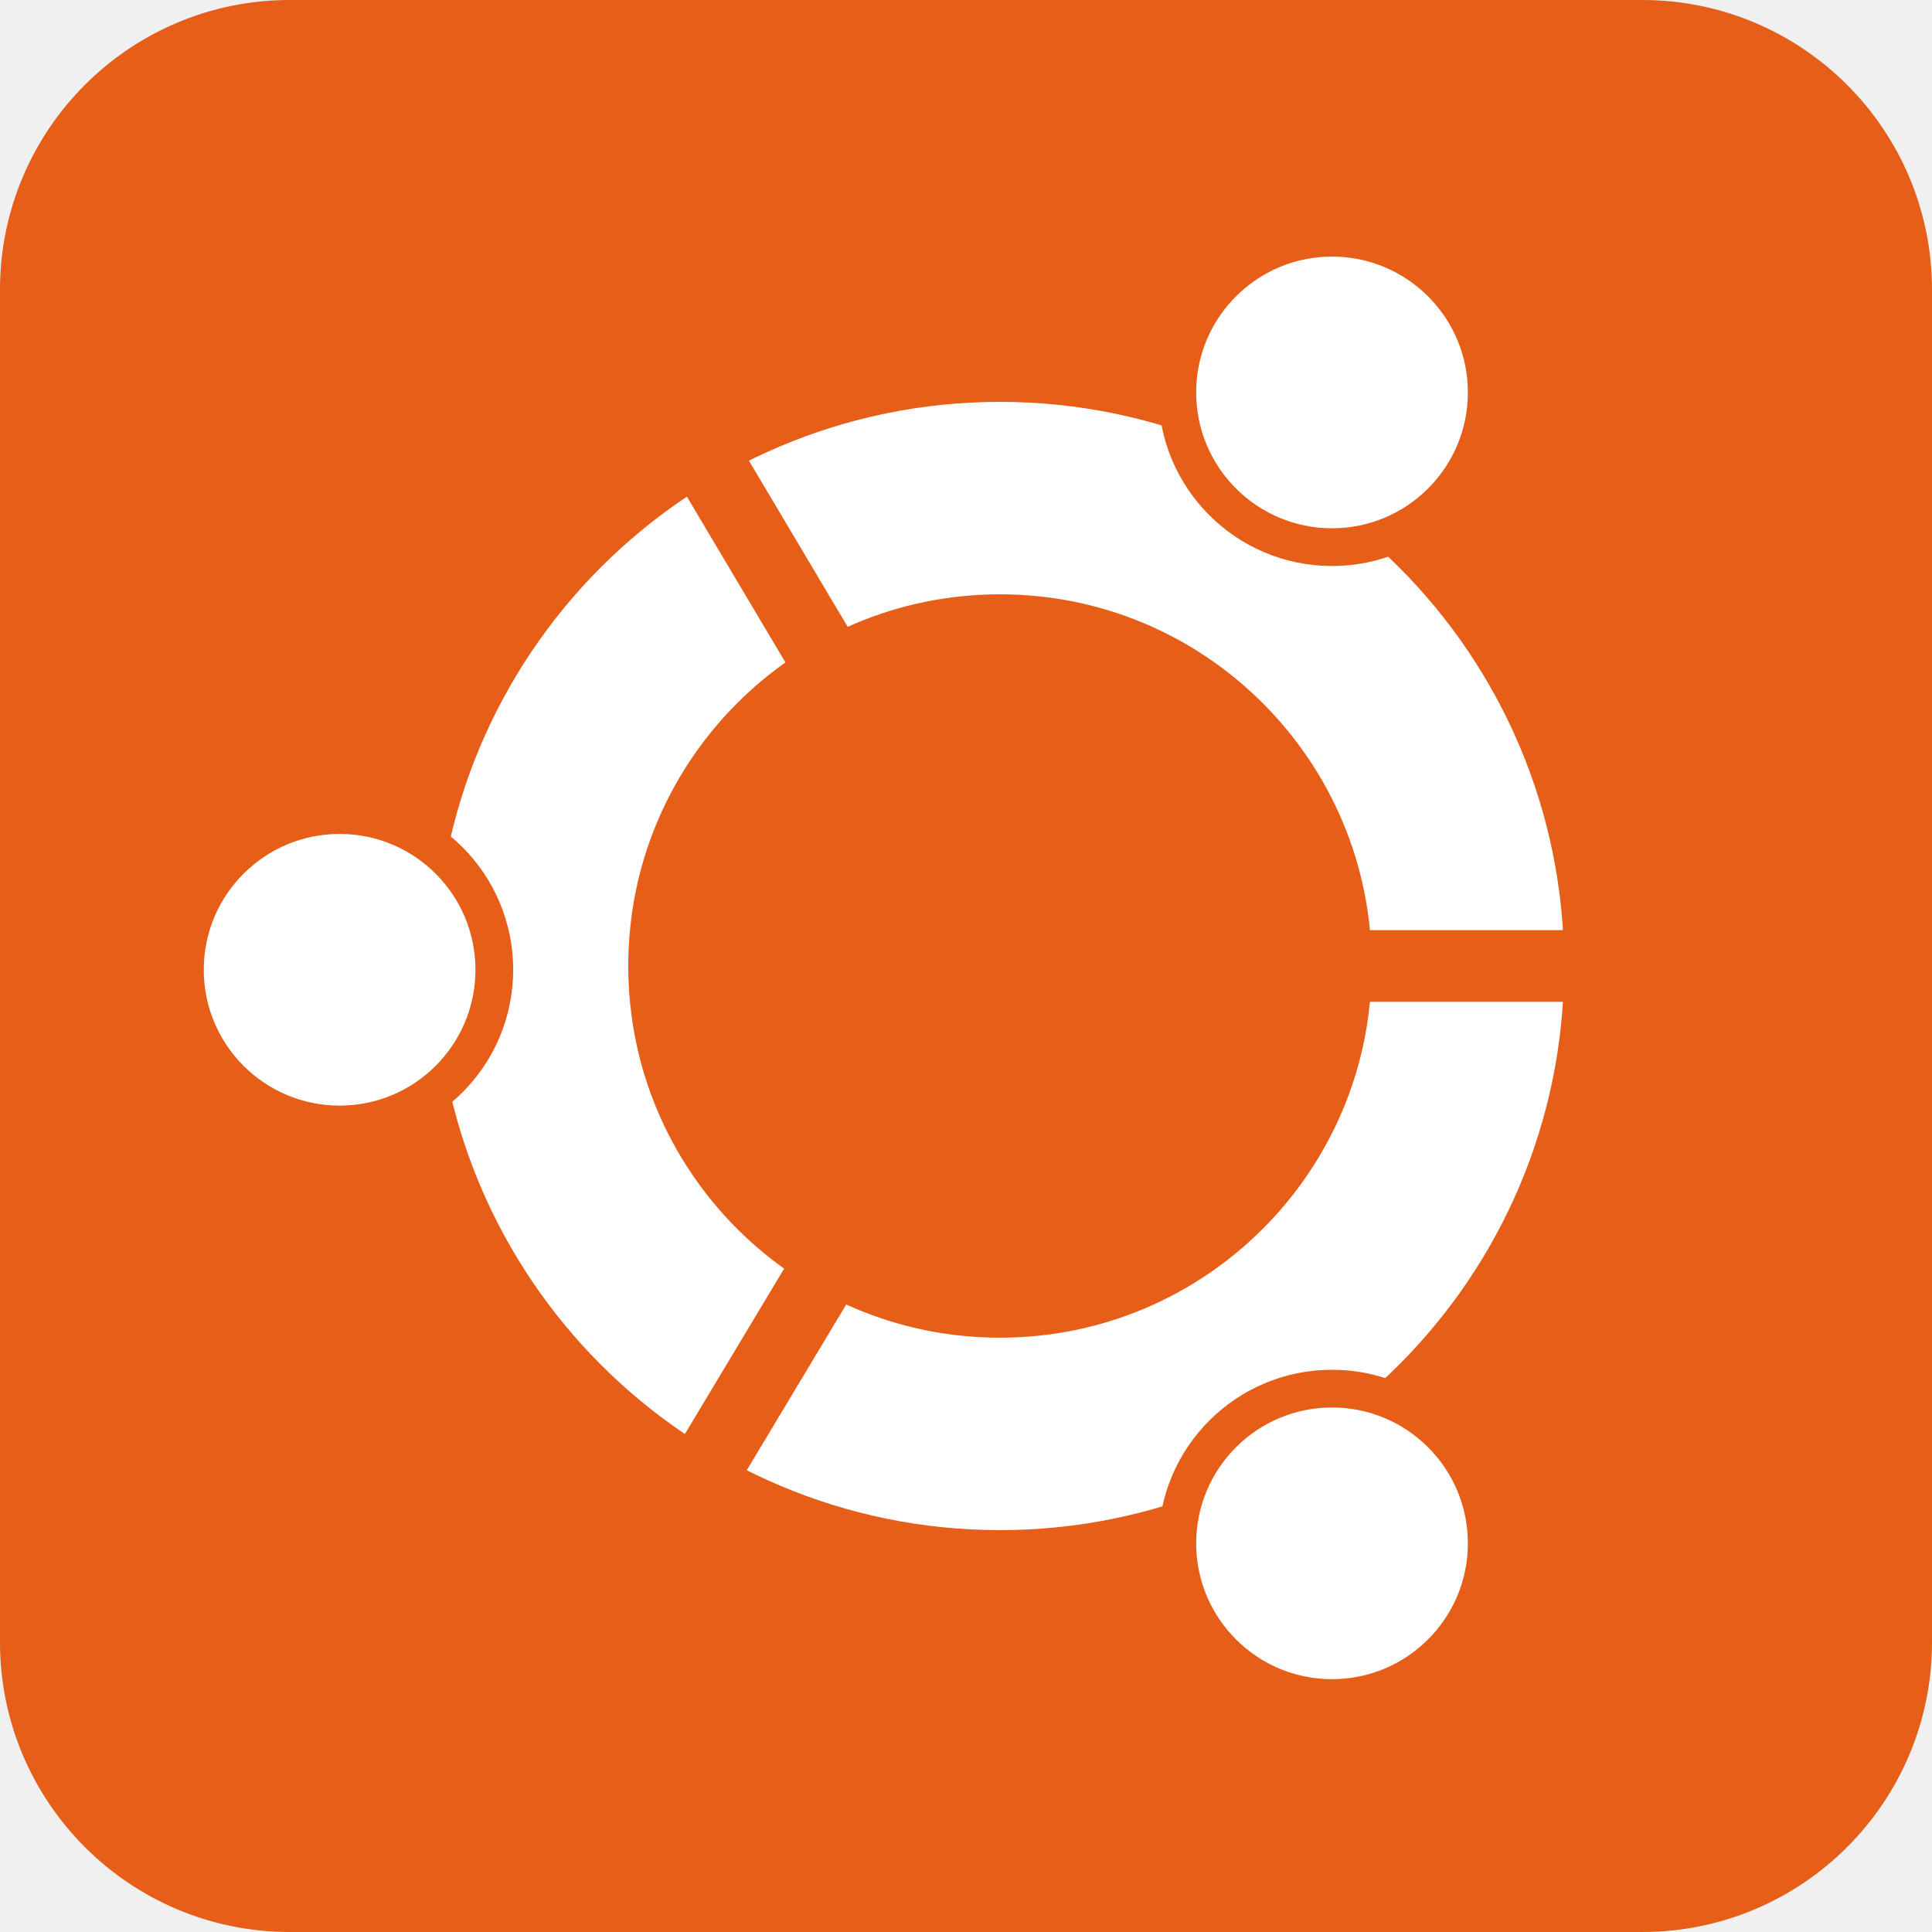
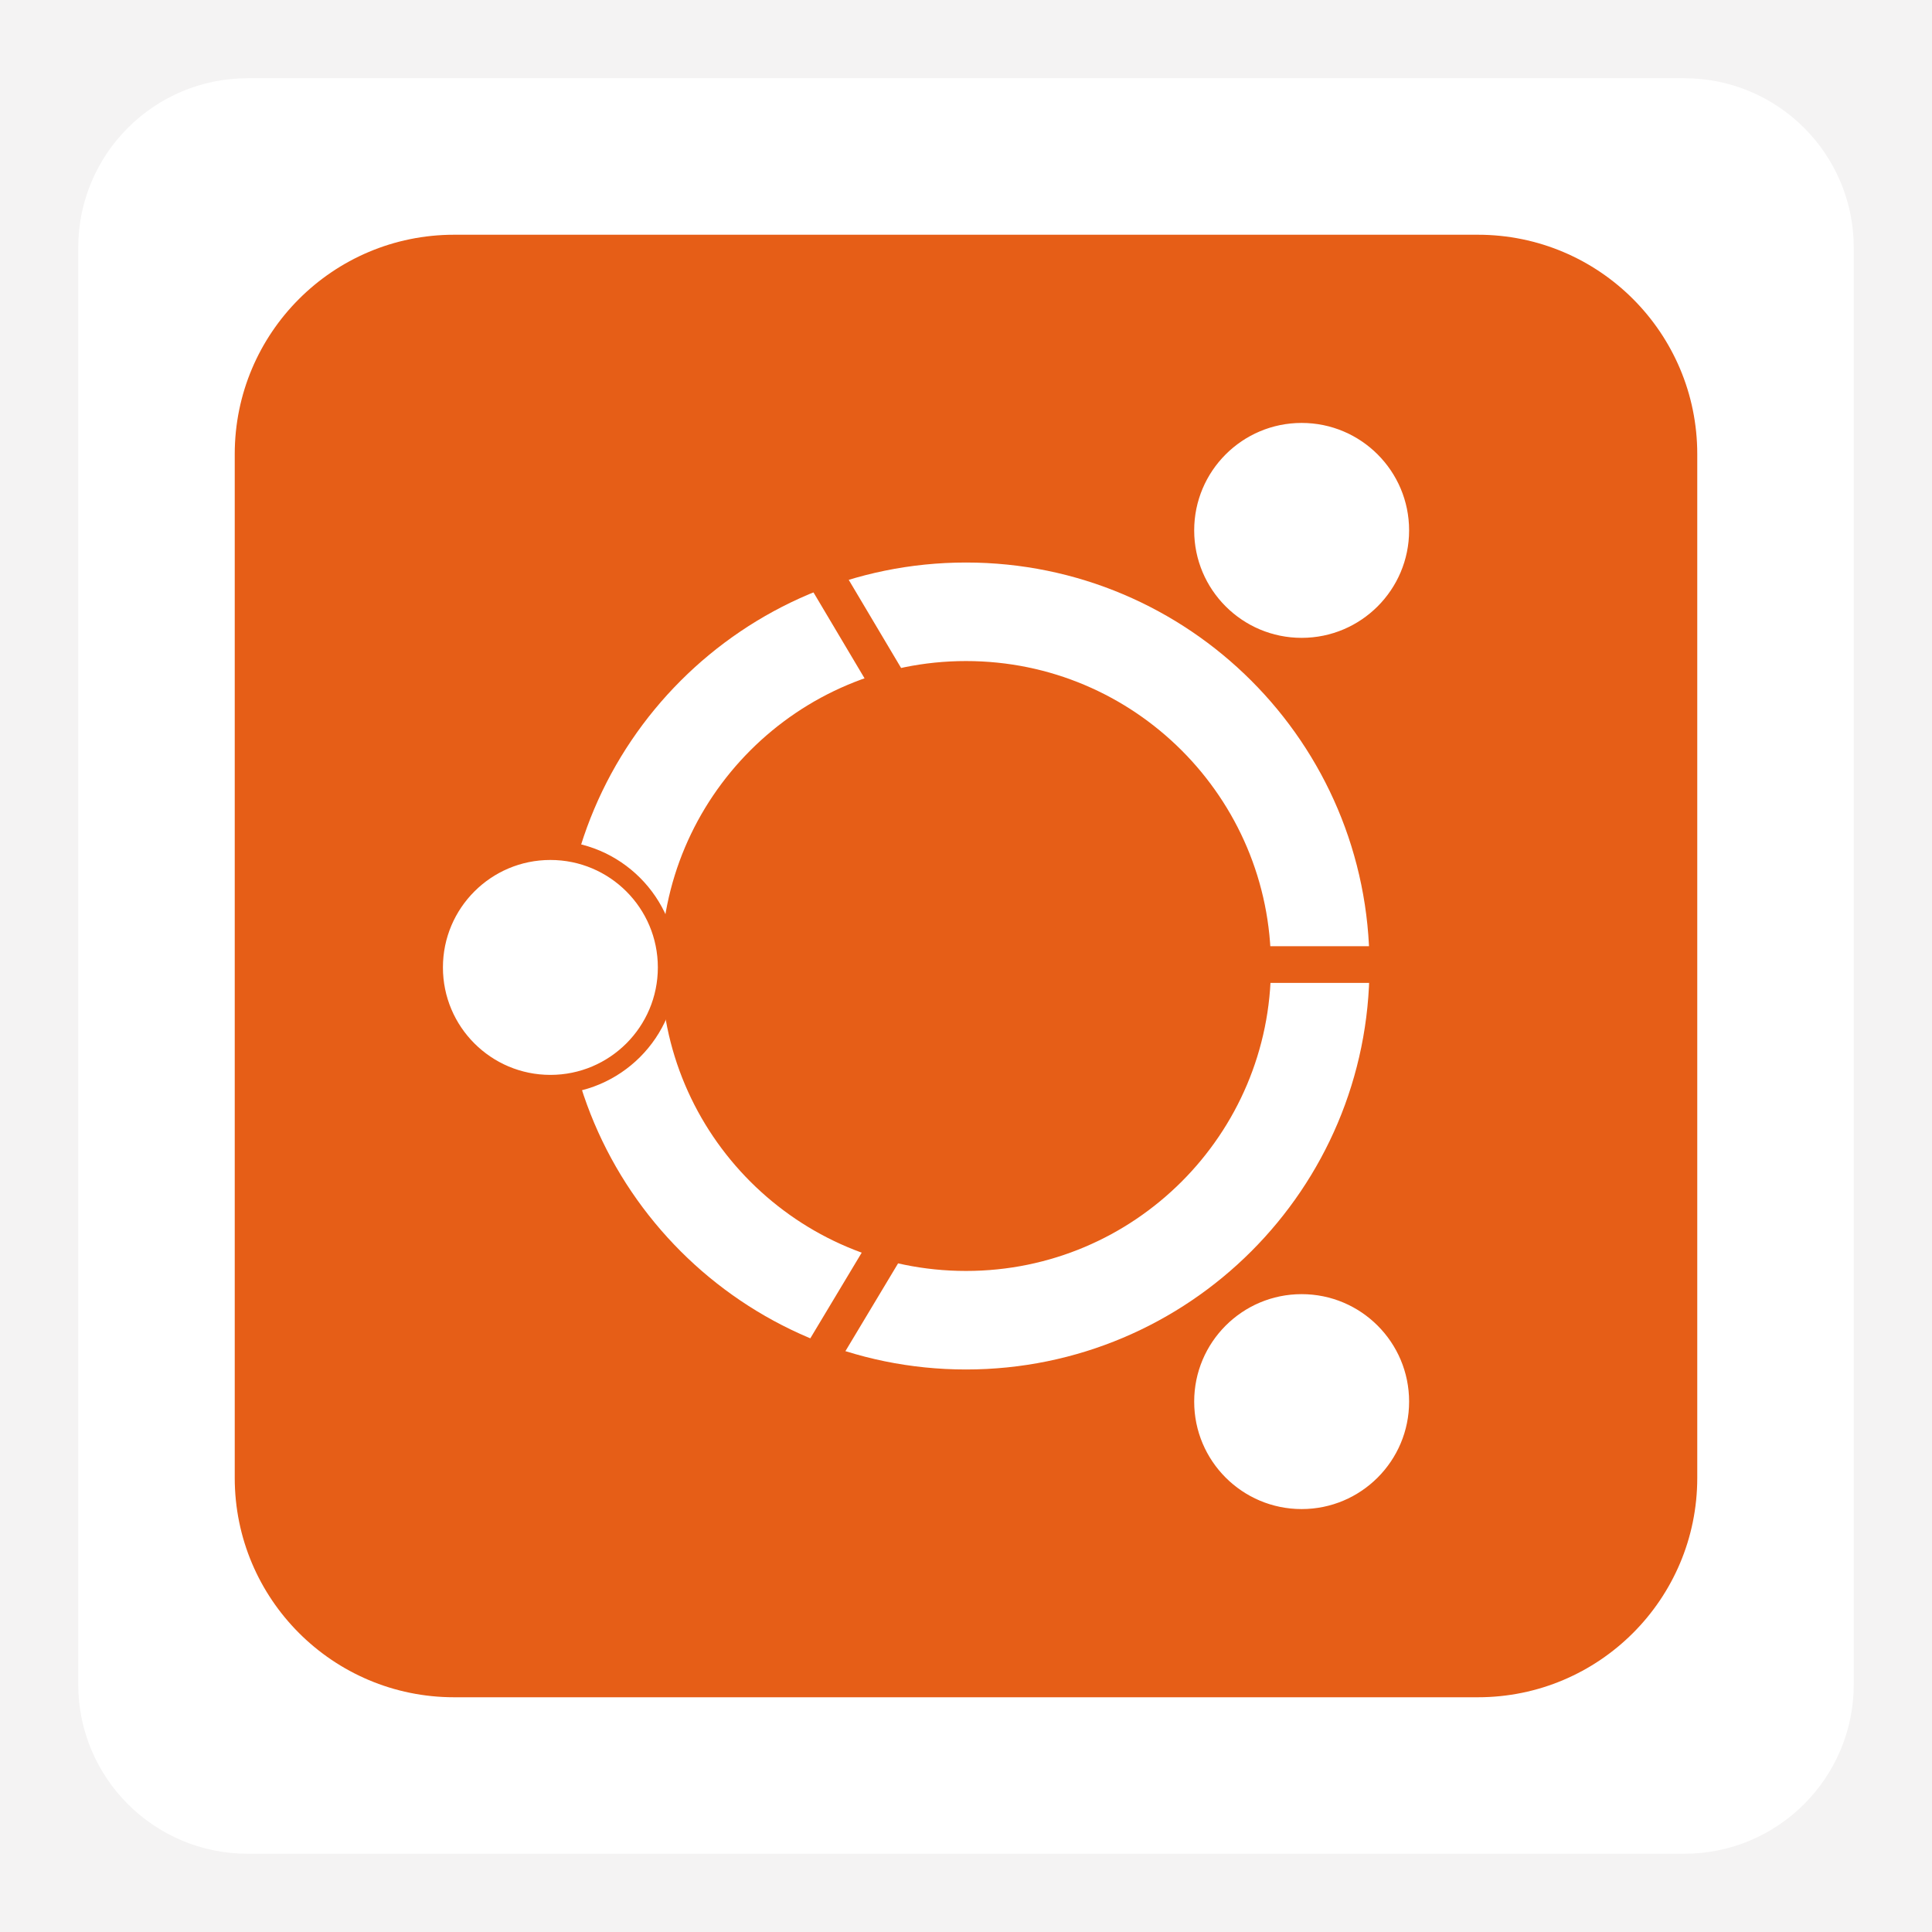
- <svg xmlns="http://www.w3.org/2000/svg" aria-label="Ubuntu" role="img" viewBox="0 0 512 512">
-   <rect width="512" height="512" rx="15%" fill="#e65e17" />
-   <circle cx="265" cy="256" r="124" fill="none" stroke="#ffffff" stroke-width="51" />
-   <g fill="#ffffff" stroke="#e65e17" stroke-width="10">
-     <circle cx="90" cy="257" r="41" />
-     <circle cx="353" cy="409" r="41" />
-     <circle cx="353" cy="104" r="41" />
-     <path stroke-width="19" d="M185,118l82,138m0,0h155h-155l-84,140" />
+ <svg xmlns="http://www.w3.org/2000/svg" id="_图层_2" data-name="图层 2" viewBox="0 0 1000 1000">
+   <defs>
+     <style>
+       .cls-1 {
+         stroke-width: 10px;
+       }
+ 
+       .cls-1, .cls-2 {
+         stroke: #e65e17;
+       }
+ 
+       .cls-1, .cls-2, .cls-3 {
+         fill: #fff;
+       }
+ 
+       .cls-4 {
+         fill: #e65e17;
+       }
+ 
+       .cls-4, .cls-5, .cls-3 {
+         stroke-width: 0px;
+       }
+ 
+       .cls-2 {
+         stroke-width: 19px;
+       }
+ 
+       .cls-5 {
+         fill: #f4f3f3;
+       }
+ 
+       .cls-6 {
+         fill: none;
+         stroke: #fff;
+         stroke-width: 51px;
+       }
+     </style>
+   </defs>
+   <g id="logo">
+     <rect id="_背景" data-name=" 背景" class="cls-5" width="1000" height="1000" />
+     <rect id="_背景白色" data-name="背景白色" class="cls-3" x="40.49" y="40.49" width="919.01" height="919.01" rx="87.7" ry="87.7" />
+     <g id="ubuntu">
+       <rect class="cls-4" x="121.5" y="121.5" width="757" height="757" rx="113.55" ry="113.55" />
+       <circle class="cls-6" cx="500" cy="500" r="183.34" />
+       <circle class="cls-1" cx="284.88" cy="500.74" r="60.62" />
+       <circle class="cls-1" cx="673.73" cy="725.47" r="60.62" />
+       <circle class="cls-1" cx="673.73" cy="274.53" r="60.62" />
+       <path class="cls-2" d="M425.34,295.23l121.24,204.04M546.57,499.26h229.17-229.17l-124.2,206.99" />
+     </g>
  </g>
</svg>
